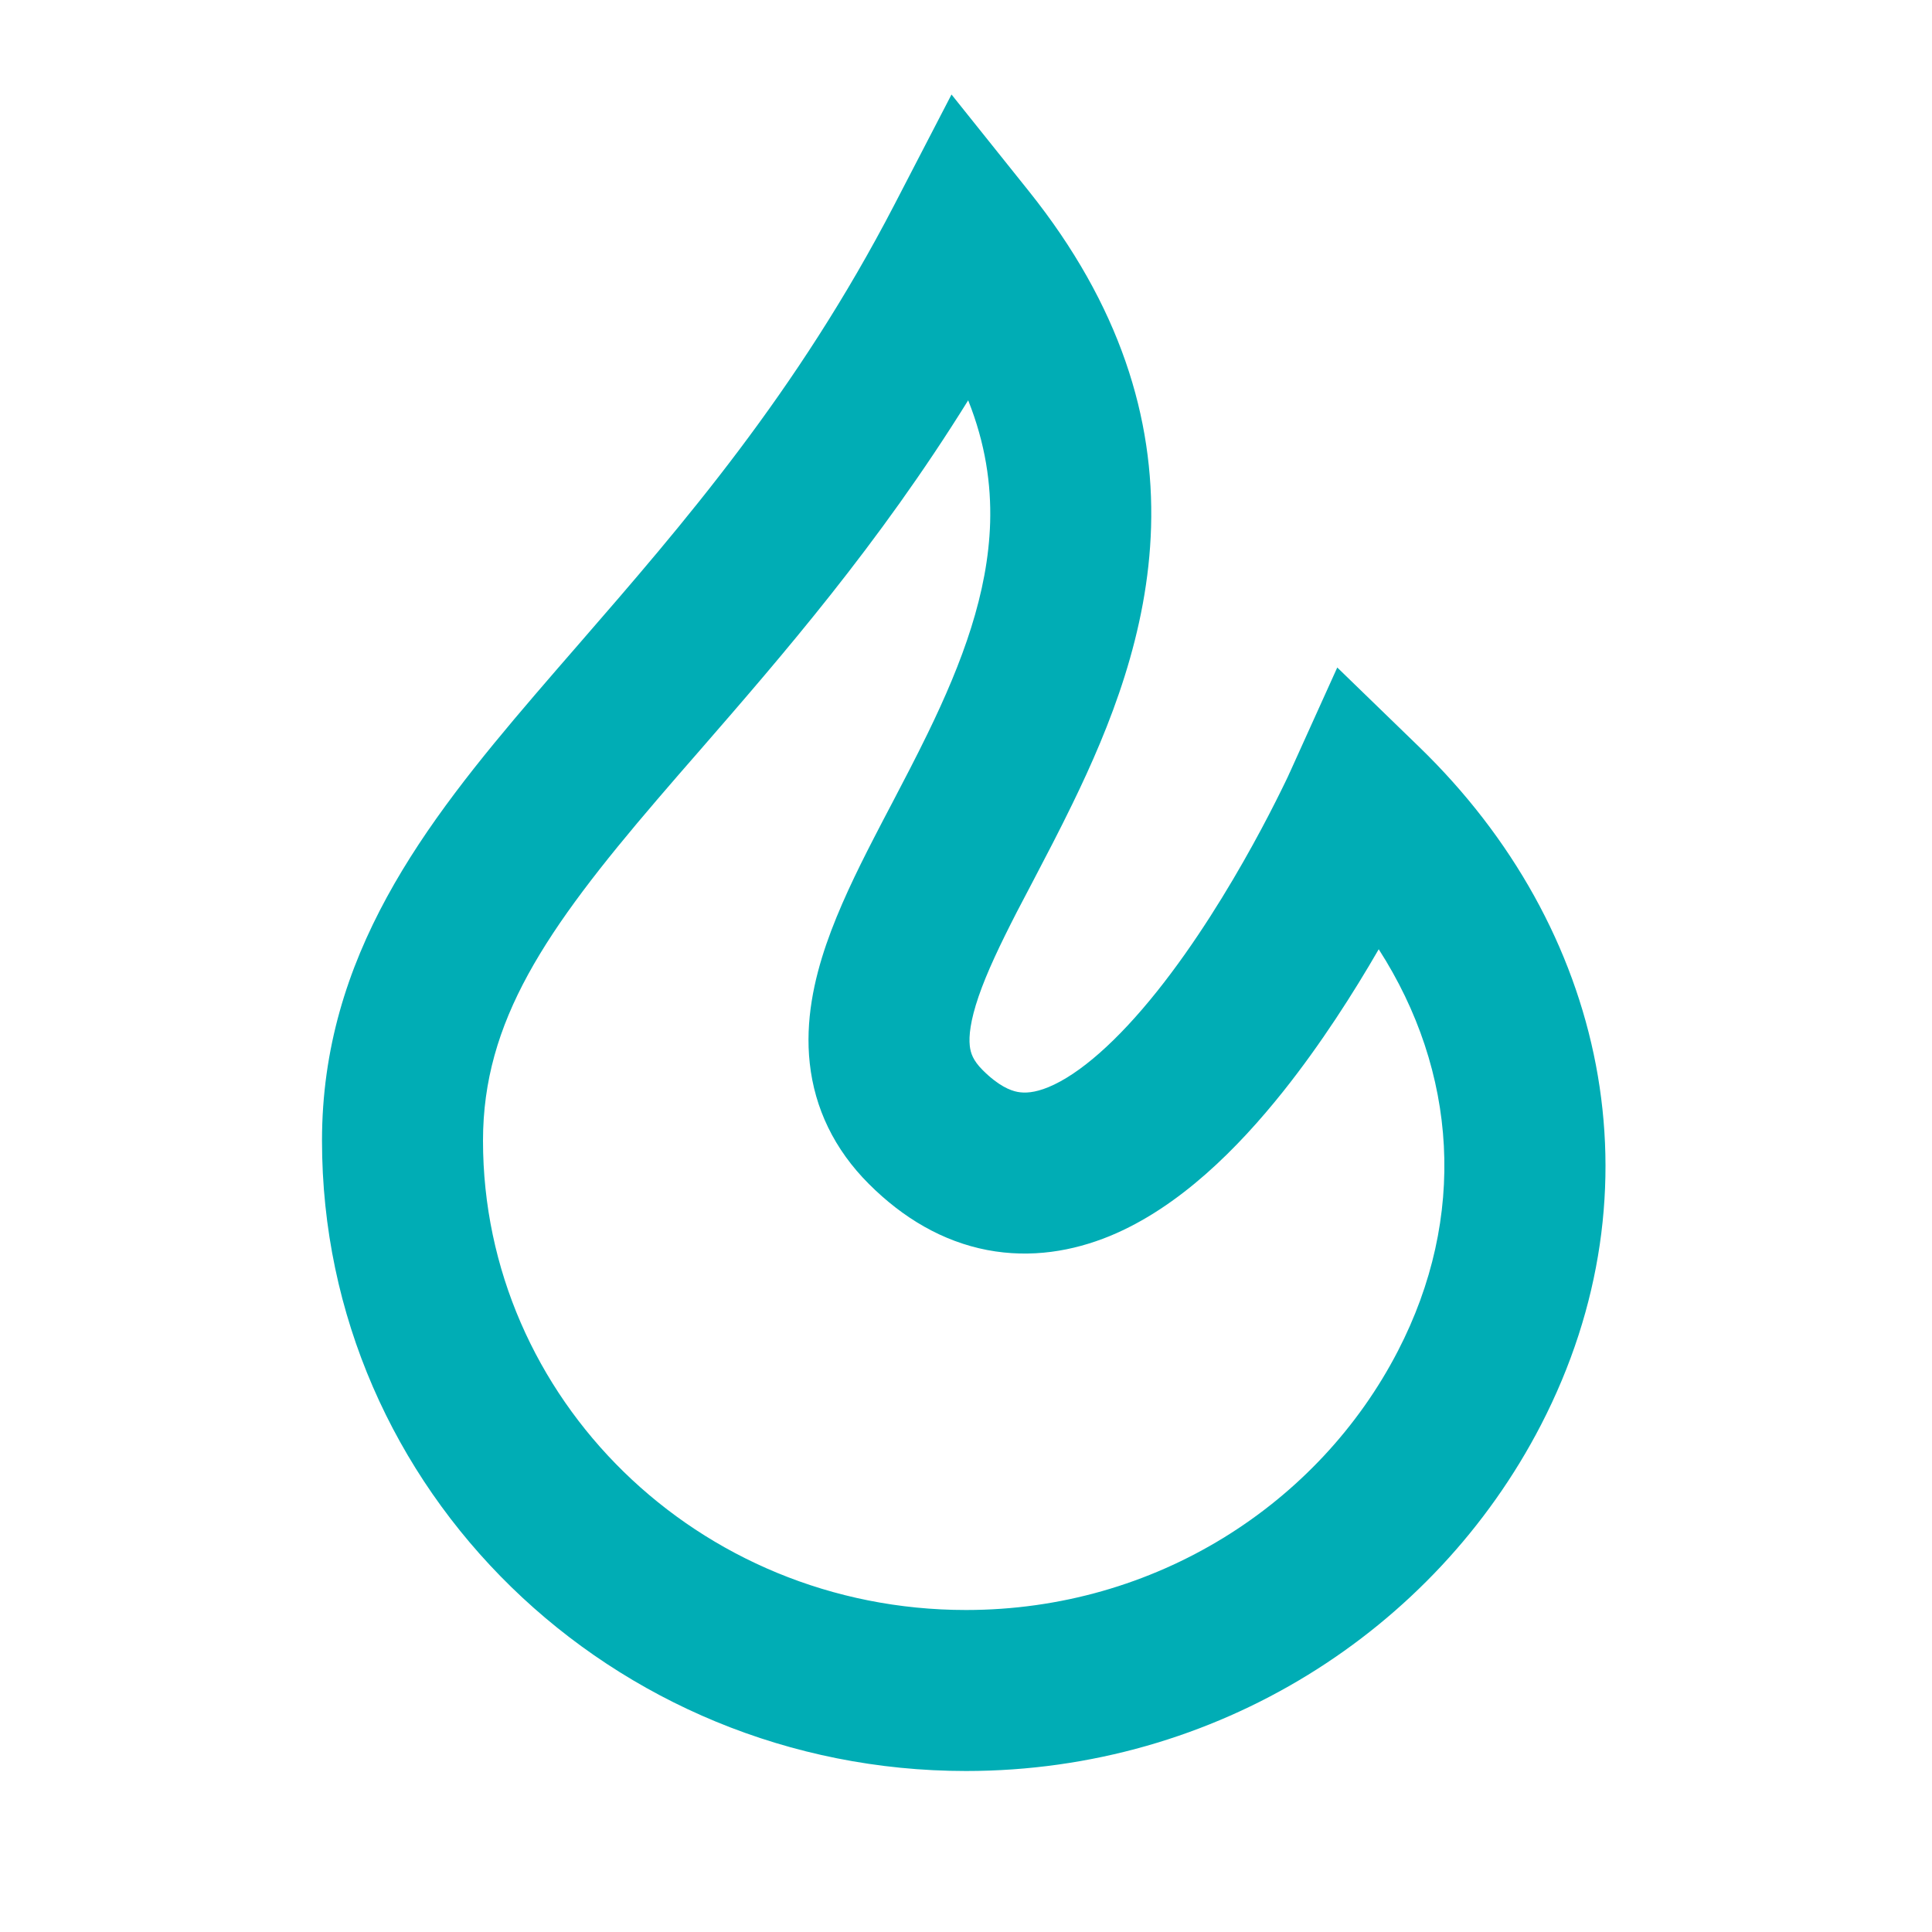
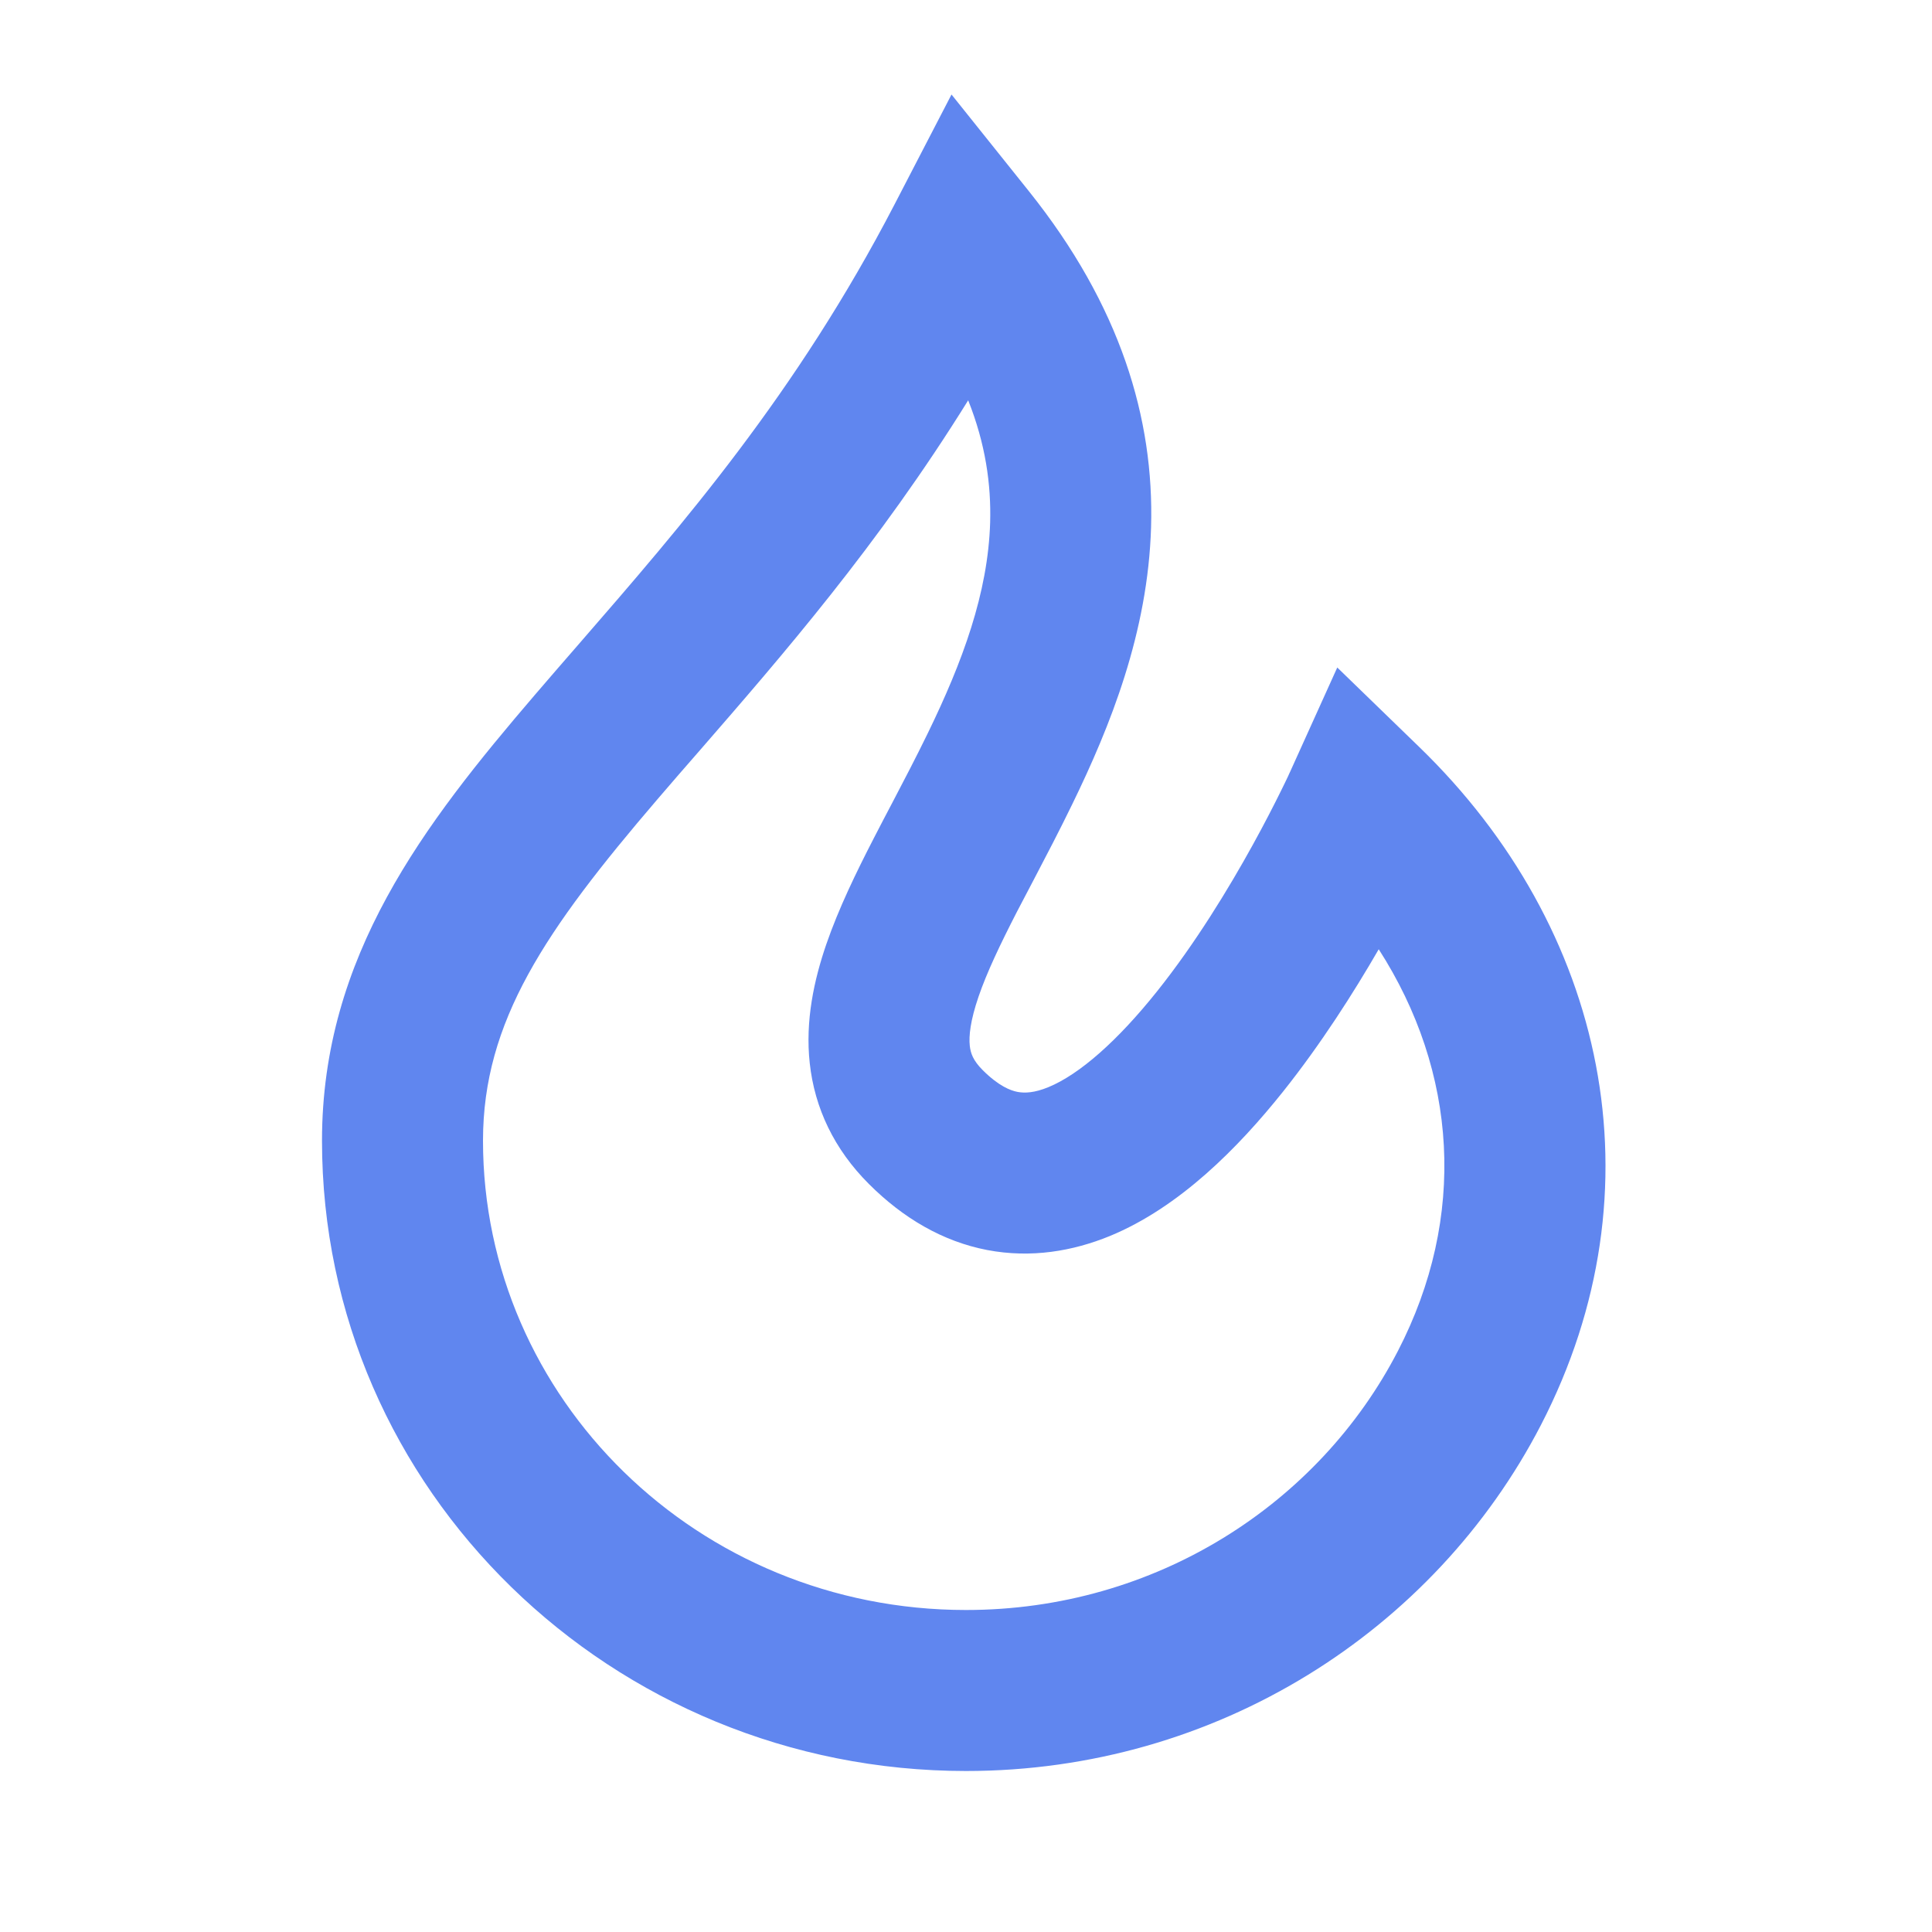
<svg xmlns="http://www.w3.org/2000/svg" width="800px" height="800px" viewBox="0 0 24 24" fill="none">
  <g id="SVGRepo_bgCarrier" stroke-width="0" />
  <g id="SVGRepo_tracerCarrier" stroke-linecap="round" stroke-linejoin="round" />
  <g id="SVGRepo_iconCarrier">
-     <path fill-rule="evenodd" clip-rule="evenodd" d="M11.82 1.174L12.781 2.375C13.919 3.797 14.338 5.201 14.299 6.547C14.261 7.856 13.791 9.023 13.322 9.986C13.165 10.31 12.995 10.635 12.839 10.933C12.766 11.071 12.697 11.203 12.633 11.326C12.421 11.739 12.259 12.08 12.156 12.38C12.053 12.681 12.034 12.871 12.047 12.991C12.057 13.082 12.087 13.173 12.207 13.293C12.405 13.491 12.552 13.547 12.64 13.564C12.731 13.581 12.851 13.576 13.024 13.505C13.409 13.346 13.88 12.933 14.374 12.314C14.849 11.719 15.263 11.038 15.563 10.494C15.712 10.224 15.829 9.994 15.909 9.832C15.949 9.752 15.979 9.688 15.999 9.647L16.02 9.6L16.025 9.59L16.026 9.588L16.026 9.588L16.026 9.588L16.026 9.588L16.612 8.292L17.633 9.282C19.946 11.524 20.662 14.762 19.142 17.702C17.82 20.258 15.112 22 12 22C7.605 22 4 18.517 4 14.17C4 11.879 5.267 10.24 6.647 8.629C6.827 8.419 7.011 8.207 7.198 7.992C8.479 6.517 9.896 4.884 11.112 2.54L11.82 1.174ZM17.127 11.792C16.815 12.332 16.409 12.97 15.938 13.561C15.385 14.254 14.653 14.998 13.785 15.355C13.33 15.541 12.811 15.633 12.262 15.528C11.712 15.422 11.22 15.134 10.793 14.707C10.362 14.276 10.12 13.766 10.059 13.208C10.001 12.679 10.113 12.172 10.265 11.729C10.418 11.285 10.637 10.835 10.855 10.412C10.933 10.261 11.009 10.114 11.086 9.969C11.234 9.686 11.379 9.409 11.524 9.111C11.956 8.224 12.274 7.367 12.3 6.489C12.313 6.018 12.243 5.514 12.027 4.973C10.911 6.771 9.712 8.149 8.698 9.316C8.514 9.527 8.336 9.731 8.166 9.93C6.775 11.554 6 12.688 6 14.17C6 17.367 8.663 20 12 20C14.354 20 16.382 18.685 17.365 16.783C18.227 15.117 18.105 13.313 17.127 11.792Z" fill="#00ADB5" />
+     <path fill-rule="evenodd" clip-rule="evenodd" d="M11.82 1.174L12.781 2.375C13.919 3.797 14.338 5.201 14.299 6.547C14.261 7.856 13.791 9.023 13.322 9.986C13.165 10.31 12.995 10.635 12.839 10.933C12.766 11.071 12.697 11.203 12.633 11.326C12.421 11.739 12.259 12.08 12.156 12.38C12.053 12.681 12.034 12.871 12.047 12.991C12.057 13.082 12.087 13.173 12.207 13.293C12.405 13.491 12.552 13.547 12.64 13.564C12.731 13.581 12.851 13.576 13.024 13.505C13.409 13.346 13.88 12.933 14.374 12.314C14.849 11.719 15.263 11.038 15.563 10.494C15.712 10.224 15.829 9.994 15.909 9.832C15.949 9.752 15.979 9.688 15.999 9.647L16.02 9.6L16.025 9.59L16.026 9.588L16.026 9.588L16.026 9.588L16.026 9.588L16.612 8.292L17.633 9.282C19.946 11.524 20.662 14.762 19.142 17.702C17.82 20.258 15.112 22 12 22C7.605 22 4 18.517 4 14.17C4 11.879 5.267 10.24 6.647 8.629C6.827 8.419 7.011 8.207 7.198 7.992C8.479 6.517 9.896 4.884 11.112 2.54L11.82 1.174ZM17.127 11.792C16.815 12.332 16.409 12.97 15.938 13.561C15.385 14.254 14.653 14.998 13.785 15.355C13.33 15.541 12.811 15.633 12.262 15.528C11.712 15.422 11.22 15.134 10.793 14.707C10.362 14.276 10.12 13.766 10.059 13.208C10.001 12.679 10.113 12.172 10.265 11.729C10.418 11.285 10.637 10.835 10.855 10.412C10.933 10.261 11.009 10.114 11.086 9.969C11.234 9.686 11.379 9.409 11.524 9.111C11.956 8.224 12.274 7.367 12.3 6.489C12.313 6.018 12.243 5.514 12.027 4.973C10.911 6.771 9.712 8.149 8.698 9.316C8.514 9.527 8.336 9.731 8.166 9.93C6.775 11.554 6 12.688 6 14.17C6 17.367 8.663 20 12 20C14.354 20 16.382 18.685 17.365 16.783C18.227 15.117 18.105 13.313 17.127 11.792Z" fill="#6086EF" />
  </g>
</svg>
